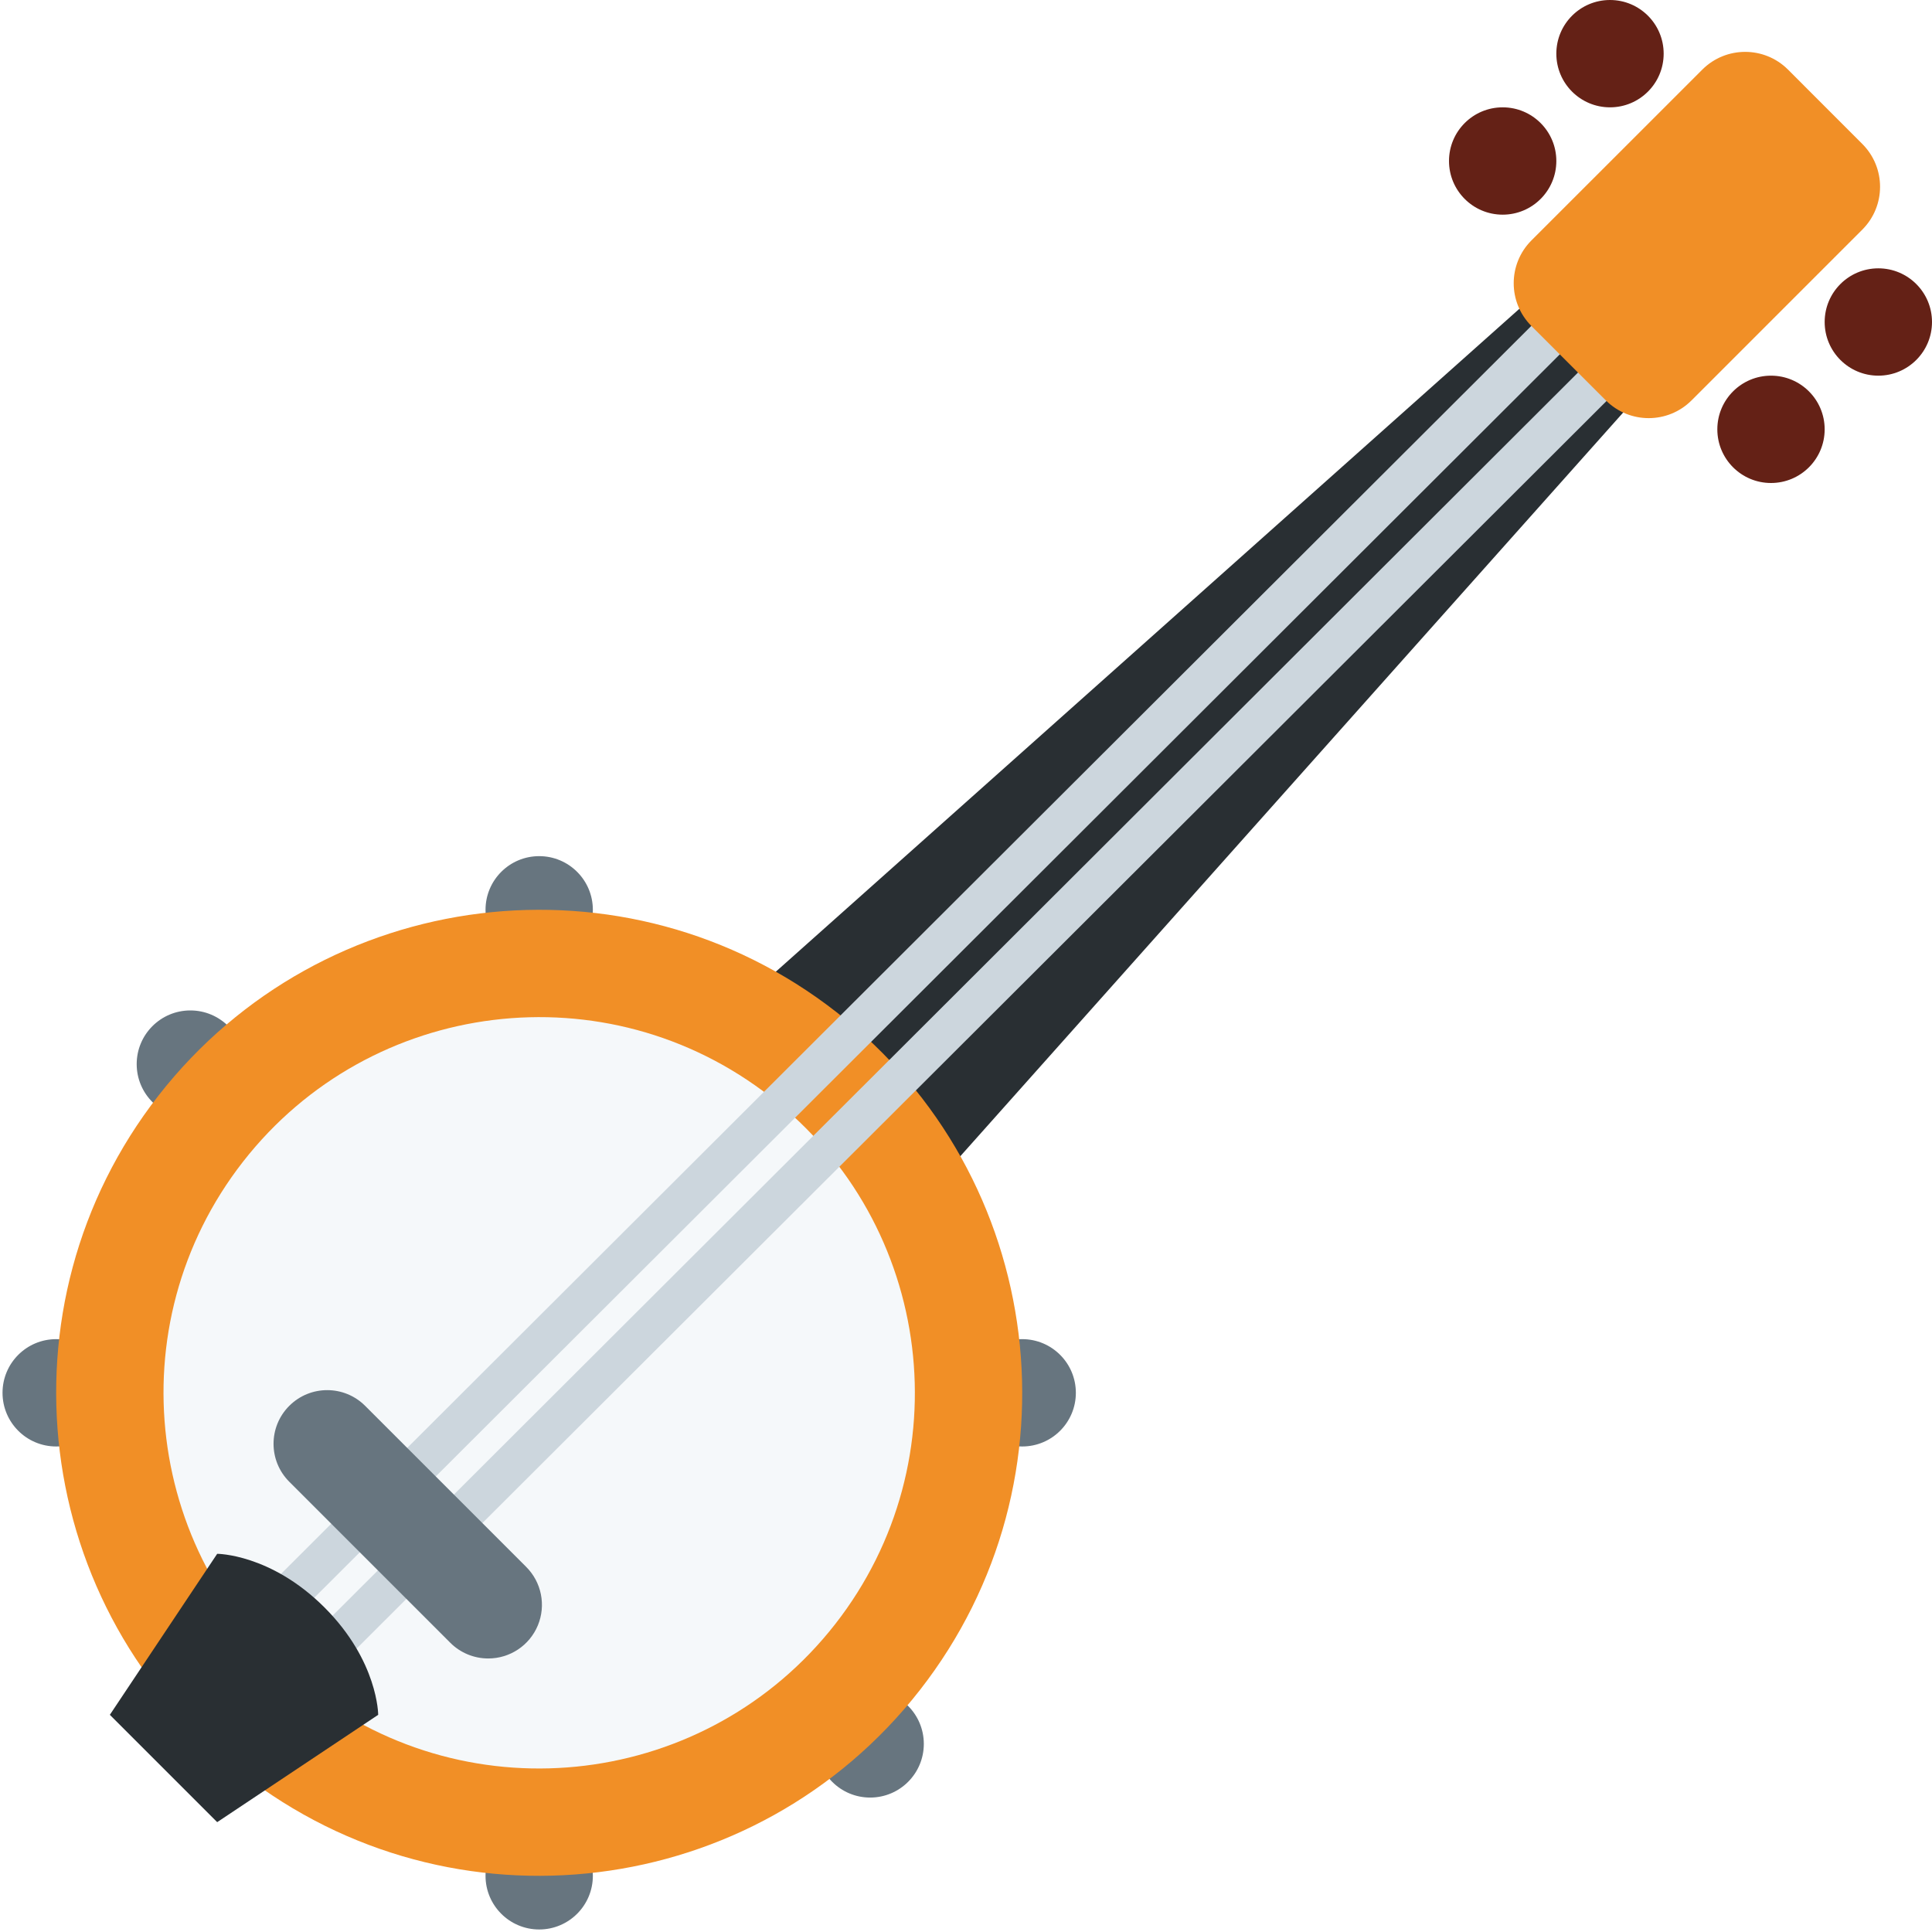
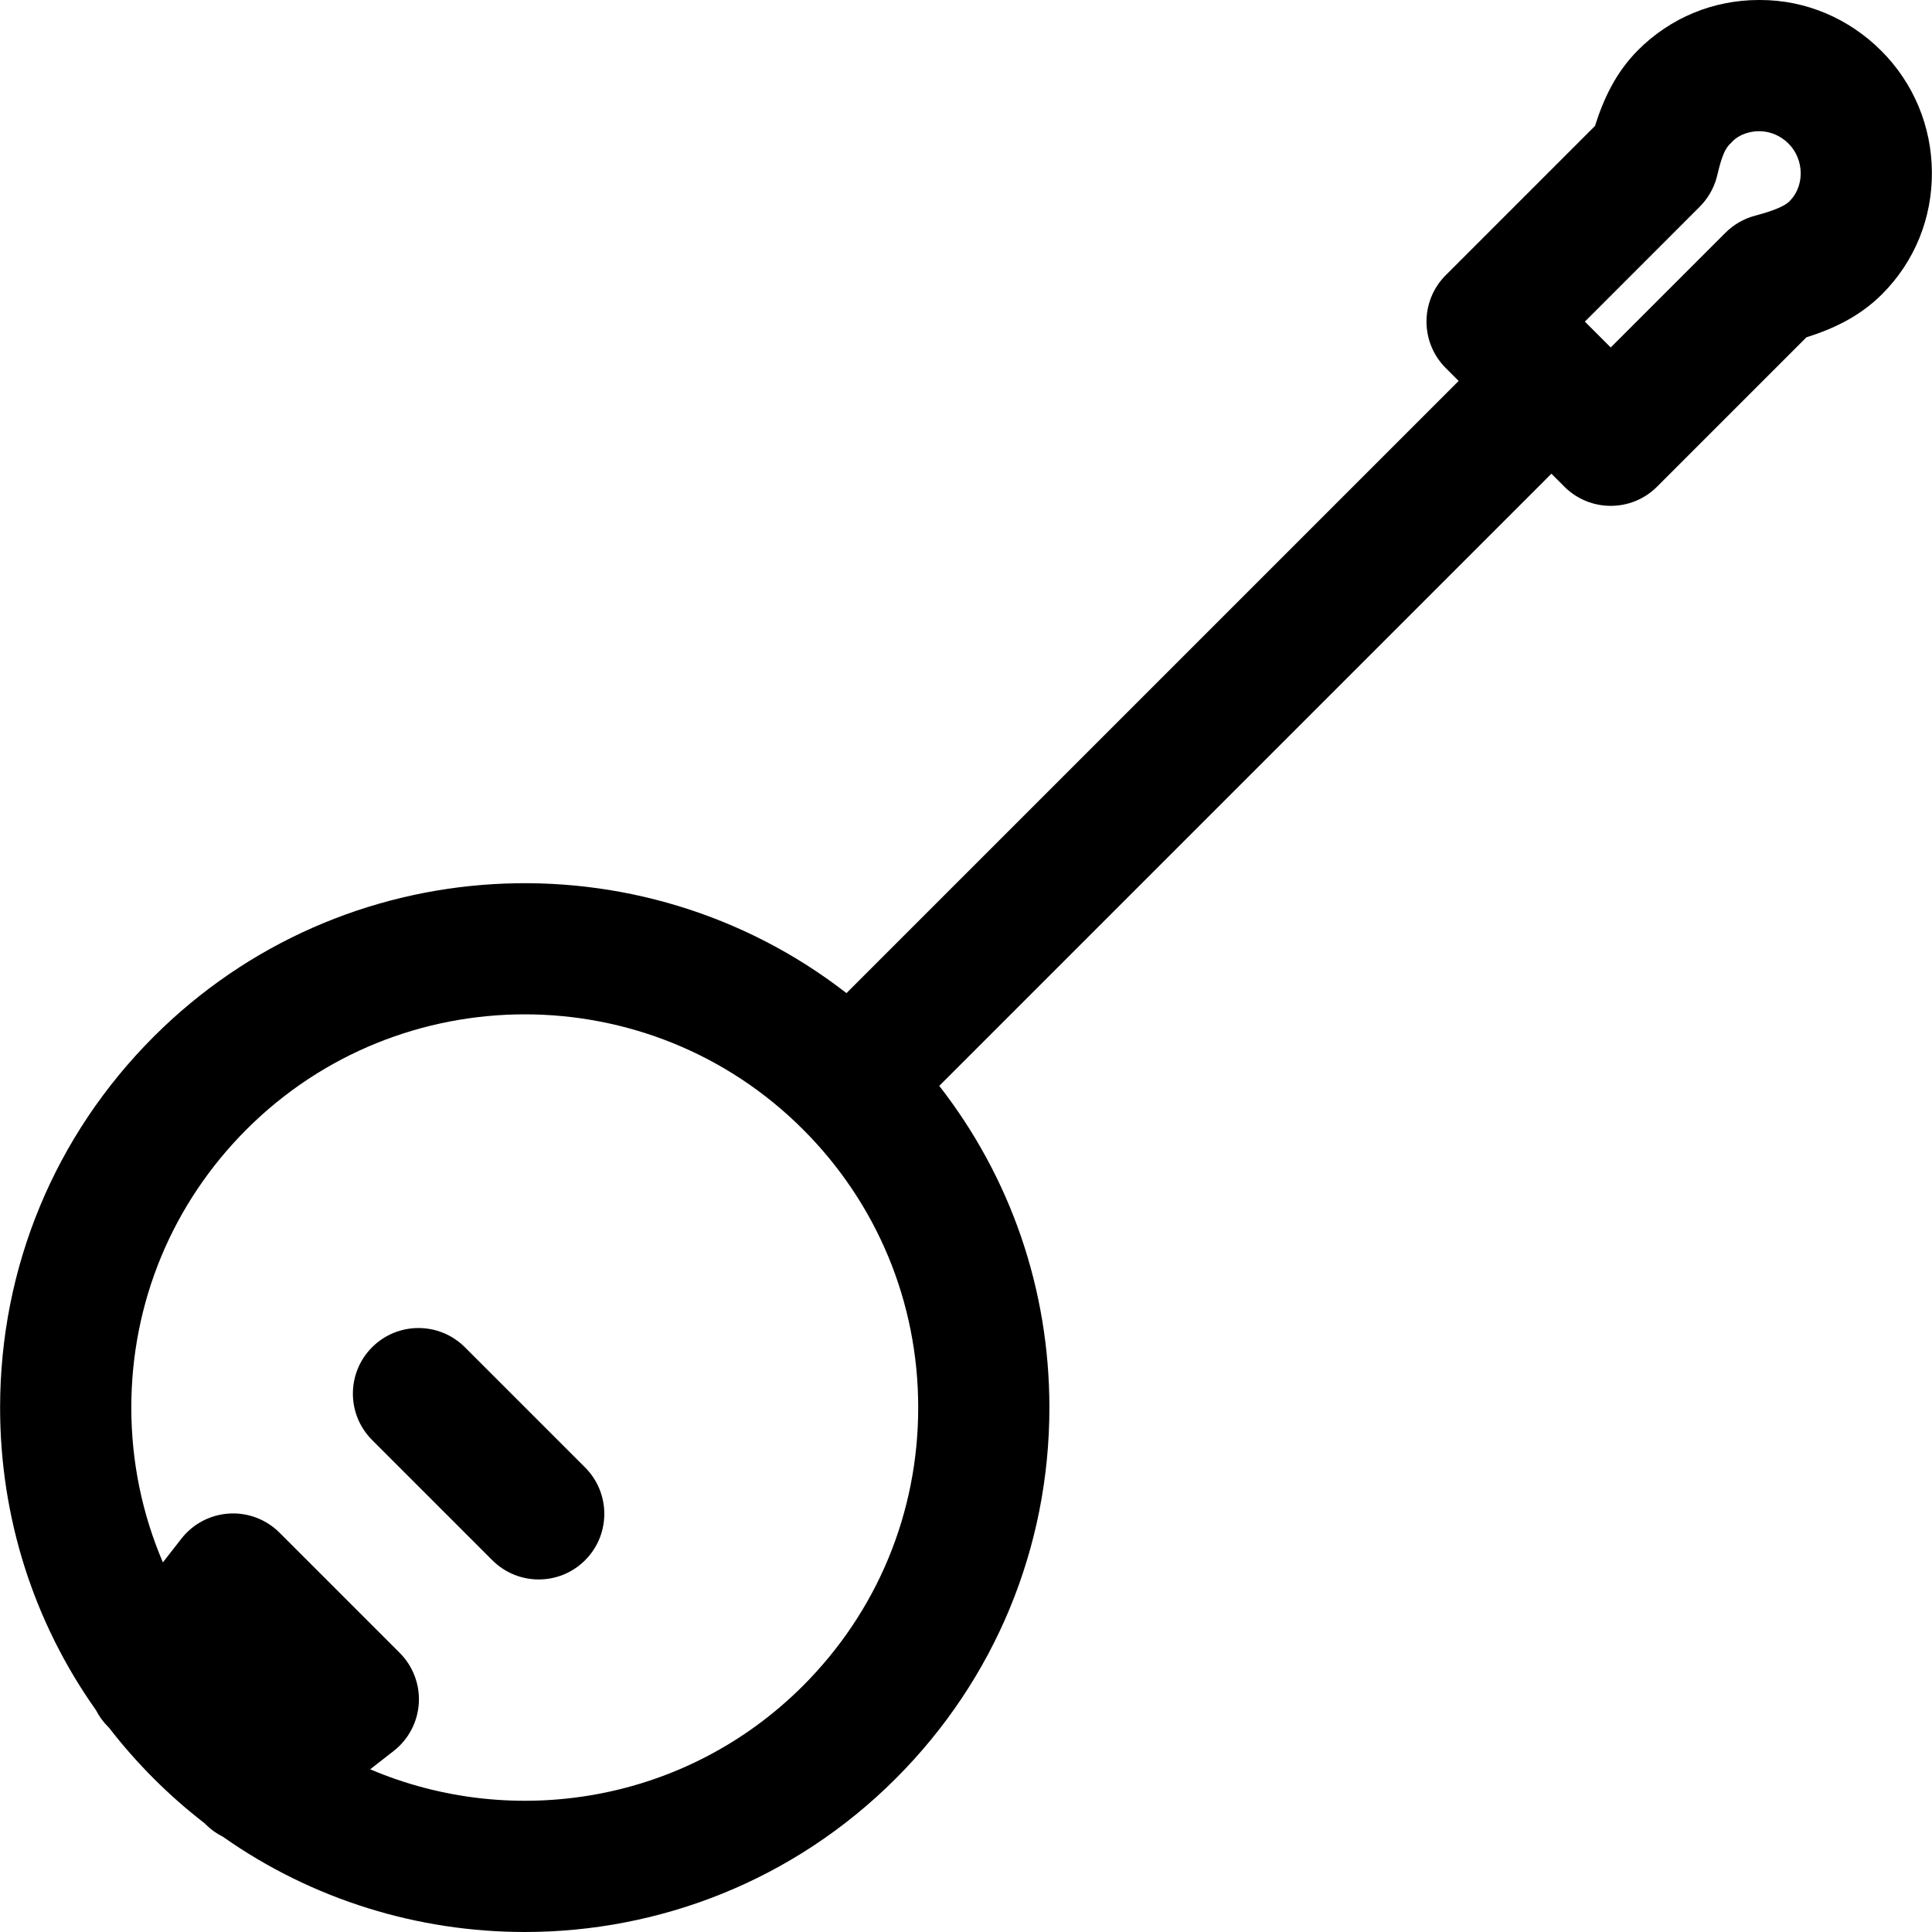
- <svg xmlns="http://www.w3.org/2000/svg" width="800px" height="800px" viewBox="0 0 36 36" aria-hidden="true" role="img" class="iconify iconify--twemoji" preserveAspectRatio="xMidYMid meet">
-   <circle fill="#67757F" cx="10.047" cy="16.953" r="1" />
-   <circle fill="#67757F" cx="1.047" cy="25.953" r="1" />
-   <circle fill="#67757F" cx="19.047" cy="25.953" r="1" />
-   <circle fill="#67757F" cx="10.047" cy="34.953" r="1" />
-   <circle fill="#67757F" cx="3.547" cy="19.828" r="1" />
-   <circle fill="#67757F" cx="16.214" cy="32.495" r="1" />
-   <path fill="#292F33" d="M32.339 5.338l-15.45 17.334l-3.561-3.56L30.66 3.66z" />
-   <circle transform="rotate(-52.019 10.047 25.953)" fill="#F18F26" cx="10.047" cy="25.953" r="9" />
-   <circle transform="rotate(-52.019 10.047 25.953)" fill="#F5F8FA" cx="10.047" cy="25.953" r="7" />
-   <path fill="#CCD6DD" d="M4.628 29.934L28.8 5.807l.53.531L5.16 30.466zm.869.87L29.67 6.676l.531.531L6.028 31.335z" />
-   <path fill="#292F33" d="M2.047 31.953l2-3s1 0 2 1s1 2 1 2l-3 2l-2-2z" />
-   <path fill="#67757F" d="M9.097 30.903a.997.997 0 0 1-.707-.293l-3-3a.999.999 0 1 1 1.414-1.414l3 3a.999.999 0 0 1-.707 1.707z" />
-   <path fill="#F18F26" d="M34.704 2.685a1.128 1.128 0 0 1-.001 1.592l-3.186 3.186a1.129 1.129 0 0 1-1.593-.001l-1.39-1.389a1.128 1.128 0 0 1 .001-1.592l3.187-3.186a1.13 1.13 0 0 1 1.593 0l1.389 1.39z" />
-   <circle fill="#642116" cx="33" cy="8" r="1" />
-   <circle fill="#642116" cx="35" cy="6" r="1" />
-   <circle fill="#642116" cx="28" cy="3" r="1" />
-   <circle fill="#642116" cx="30" cy="1" r="1" />
+ <svg xmlns="http://www.w3.org/2000/svg" fill="#000000" height="800px" width="800px" version="1.1" id="Layer_1" viewBox="0 0 512 512" xml:space="preserve">
+   <g>
+     <g>
+       <path d="M498.565,13.467C490.01,4.912,478.616,0,466.48,0c-0.119,0-0.238,0-0.357,0c-12.128,0-23.477,4.735-31.991,13.25    c-6.029,6.029-9.224,13.121-11.443,20.125l-39.562,39.562c-3.26,3.26-5.093,7.682-5.093,12.293s1.832,9.033,5.093,12.293    l3.428,3.428L224.319,263.187c-54.497-42.362-133.52-38.521-183.569,11.526C14.488,300.975,0.026,335.89,0.026,373.028    c0,29.118,8.893,56.869,25.39,80.153c0.808,1.575,1.853,3.055,3.164,4.366l0.278,0.278c3.644,4.716,7.608,9.234,11.892,13.517    c4.288,4.289,8.791,8.236,13.472,11.846l0.323,0.323c1.357,1.357,2.895,2.434,4.533,3.251C82.971,503.584,111.013,512,139.065,512    c35.599,0,71.213-13.556,98.314-40.659c26.261-26.26,40.723-61.175,40.723-98.314c0-31.279-10.261-60.981-29.188-85.263    l162.227-162.227l3.427,3.427c3.395,3.396,7.843,5.093,12.293,5.093c4.448,0,8.899-1.701,12.293-5.096l39.563-39.565    c7.004-2.22,14.038-5.422,20.066-11.451c8.598-8.598,13.282-20.1,13.19-32.361C511.882,33.446,507.12,22.023,498.565,13.467z     M212.793,446.756c-30.957,30.955-76.685,38.311-114.692,22.126l6.226-4.856c3.929-3.064,6.354-7.666,6.66-12.639    c0.306-4.973-1.536-9.839-5.059-13.361l-31.86-31.859c-3.523-3.525-8.387-5.364-13.361-5.059c-4.973,0.307-9.576,2.731-12.64,6.66    l-4.899,6.281c-5.475-12.796-8.369-26.682-8.369-41.019c0-27.85,10.845-54.034,30.539-73.728    c20.327-20.327,47.027-30.49,73.728-30.49c26.702,0,53.402,10.163,73.729,30.49c19.693,19.694,30.539,45.878,30.539,73.728    C243.332,400.88,232.487,427.063,212.793,446.756z M474.195,53.374c-1.816,1.816-6.785,3.163-9.175,3.811    c-2.929,0.792-5.598,2.339-7.745,4.485l-30.415,30.414l-6.854-6.854l30.415-30.422c2.146-2.146,3.722-4.825,4.516-7.754    c0.647-2.389,1.521-7.373,3.839-9.188c0-0.001,0-0.03,0-0.03c2.318-2.604,5.677-3.066,7.363-3.066c0.027,0,0.053,0,0.079,0    c2.947,0,5.704,1.226,7.761,3.284c2.057,2.057,3.203,4.873,3.226,7.82C477.217,47.54,476.843,50.728,474.195,53.374z" />
+     </g>
+   </g>
+   <g>
+     <g>
+       <path d="M155.057,388.893l-31.859-31.86c-6.788-6.788-17.797-6.788-24.586,0s-6.79,17.797,0,24.586l31.86,31.86    c3.395,3.395,7.844,5.093,12.293,5.093c4.448,0,8.899-1.698,12.293-5.093C161.846,406.691,161.846,395.683,155.057,388.893z" />
+     </g>
+   </g>
</svg>
